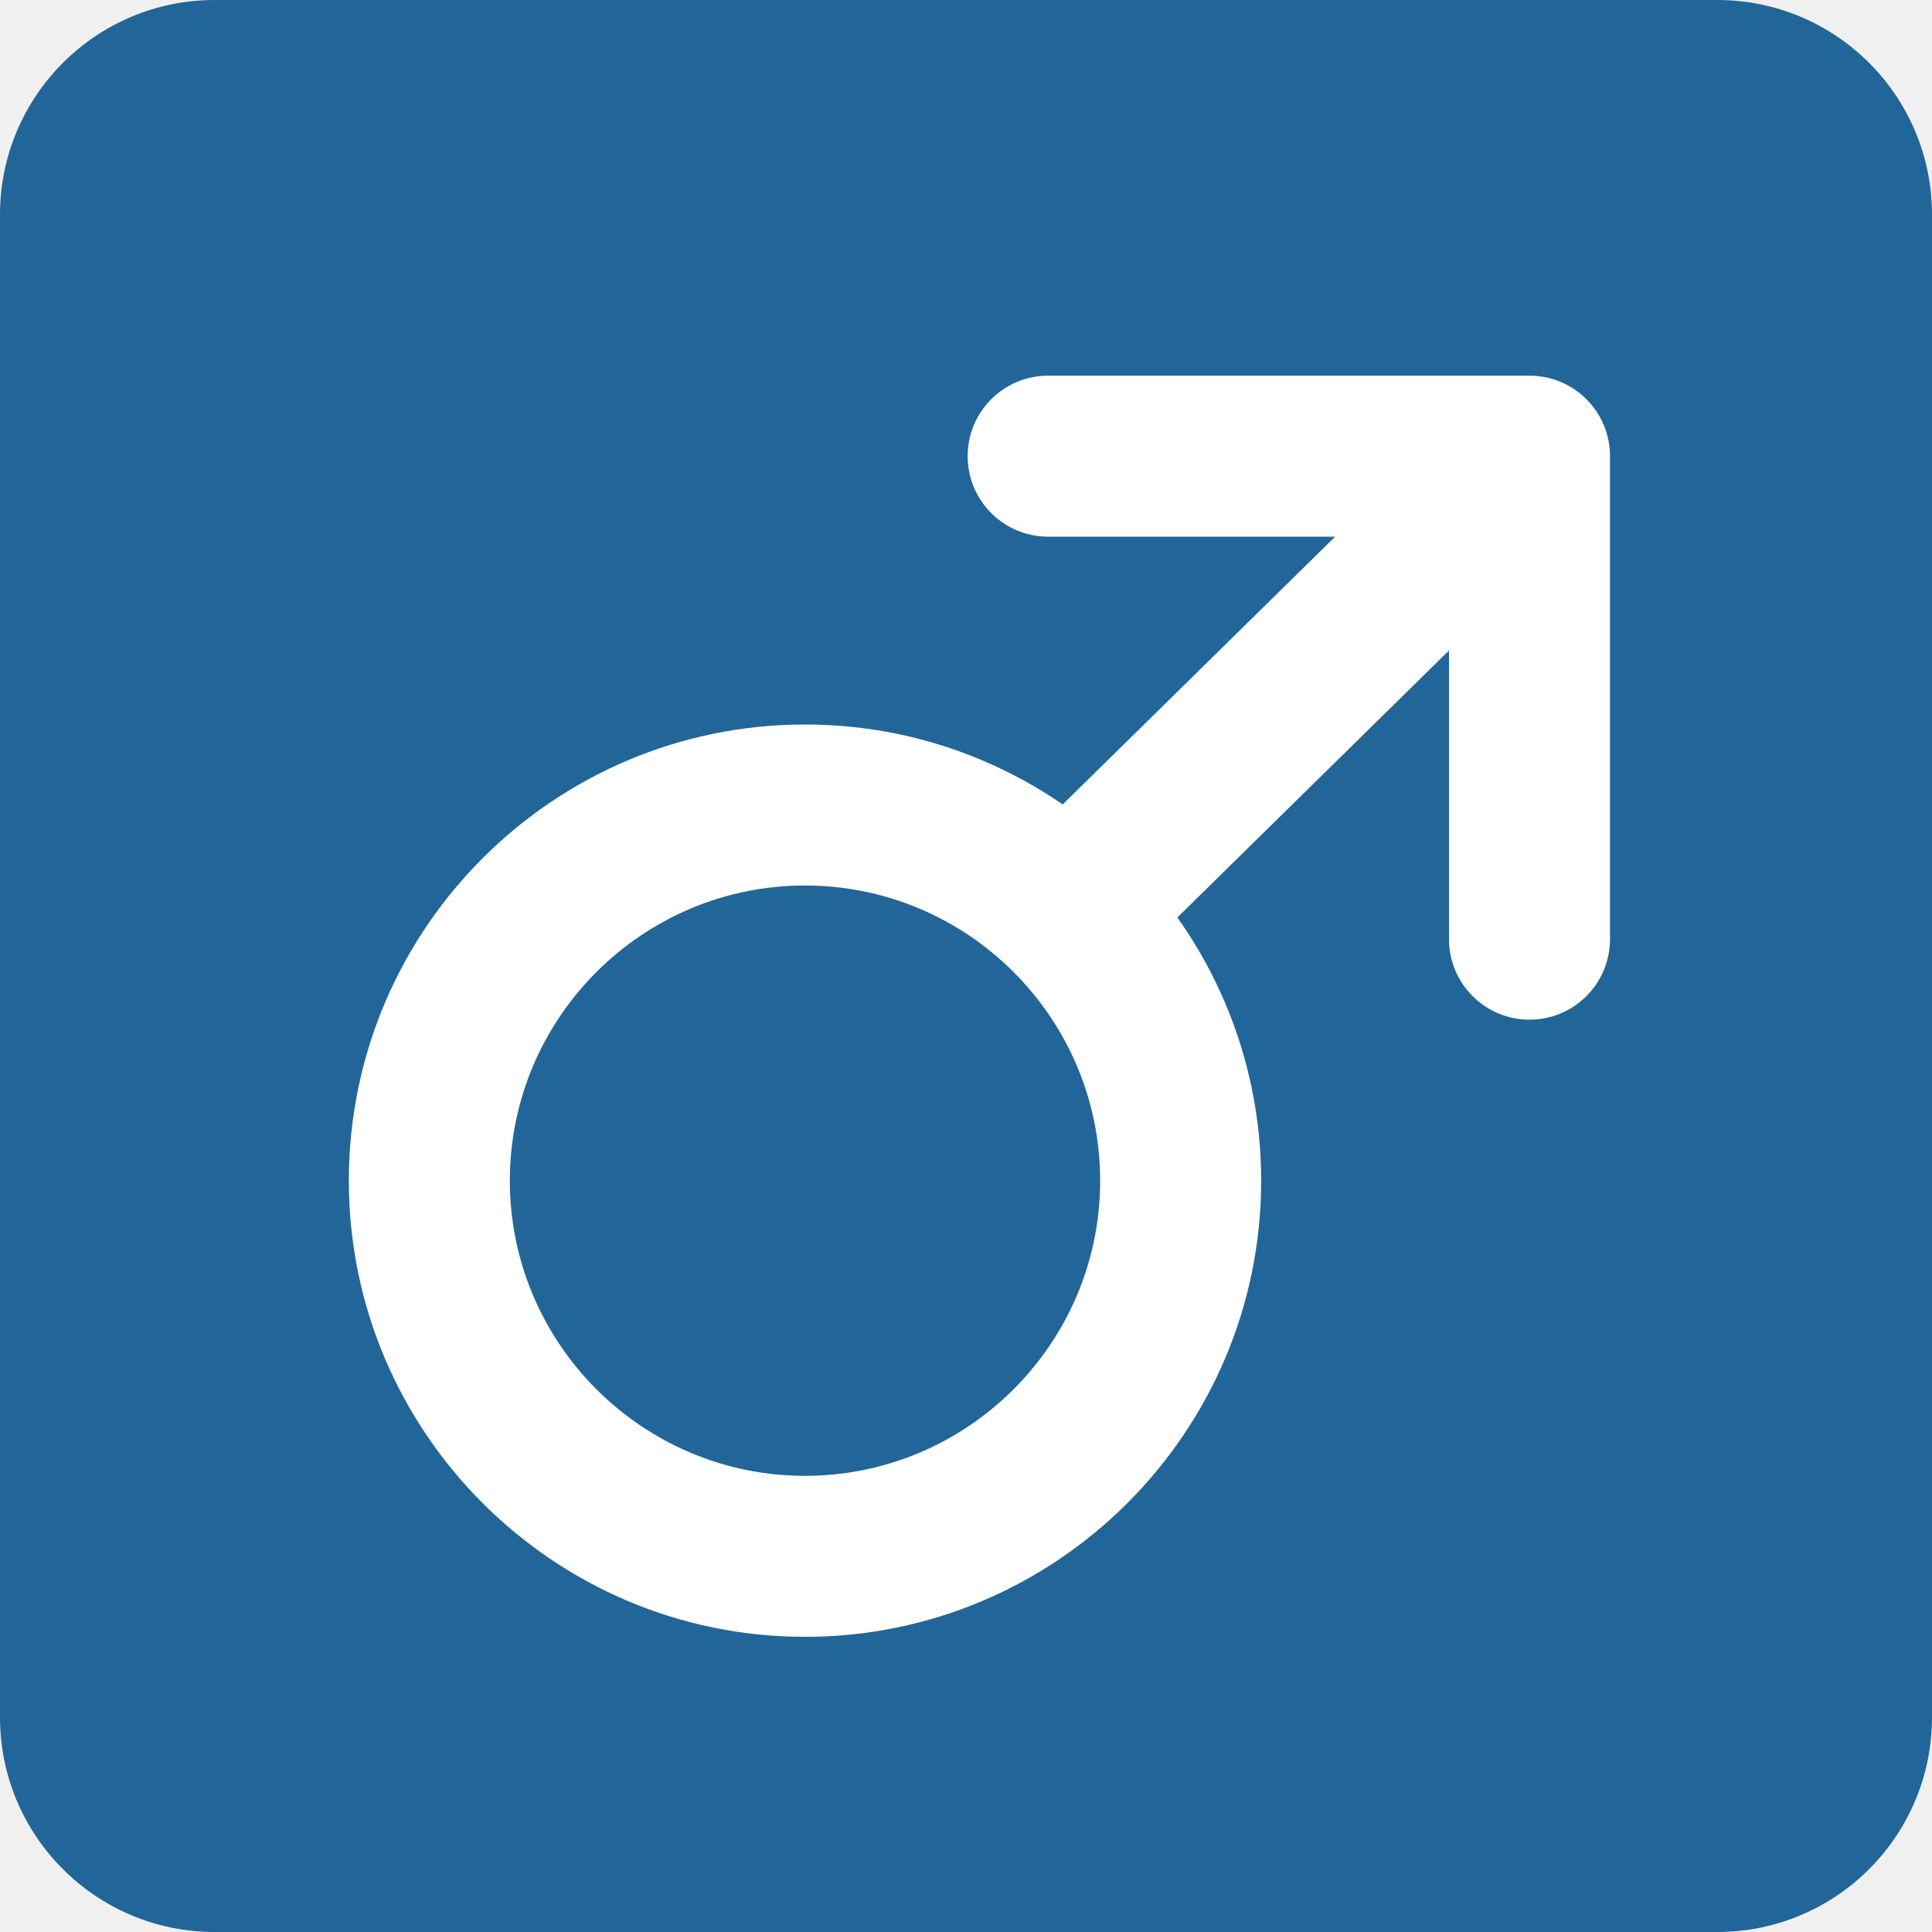
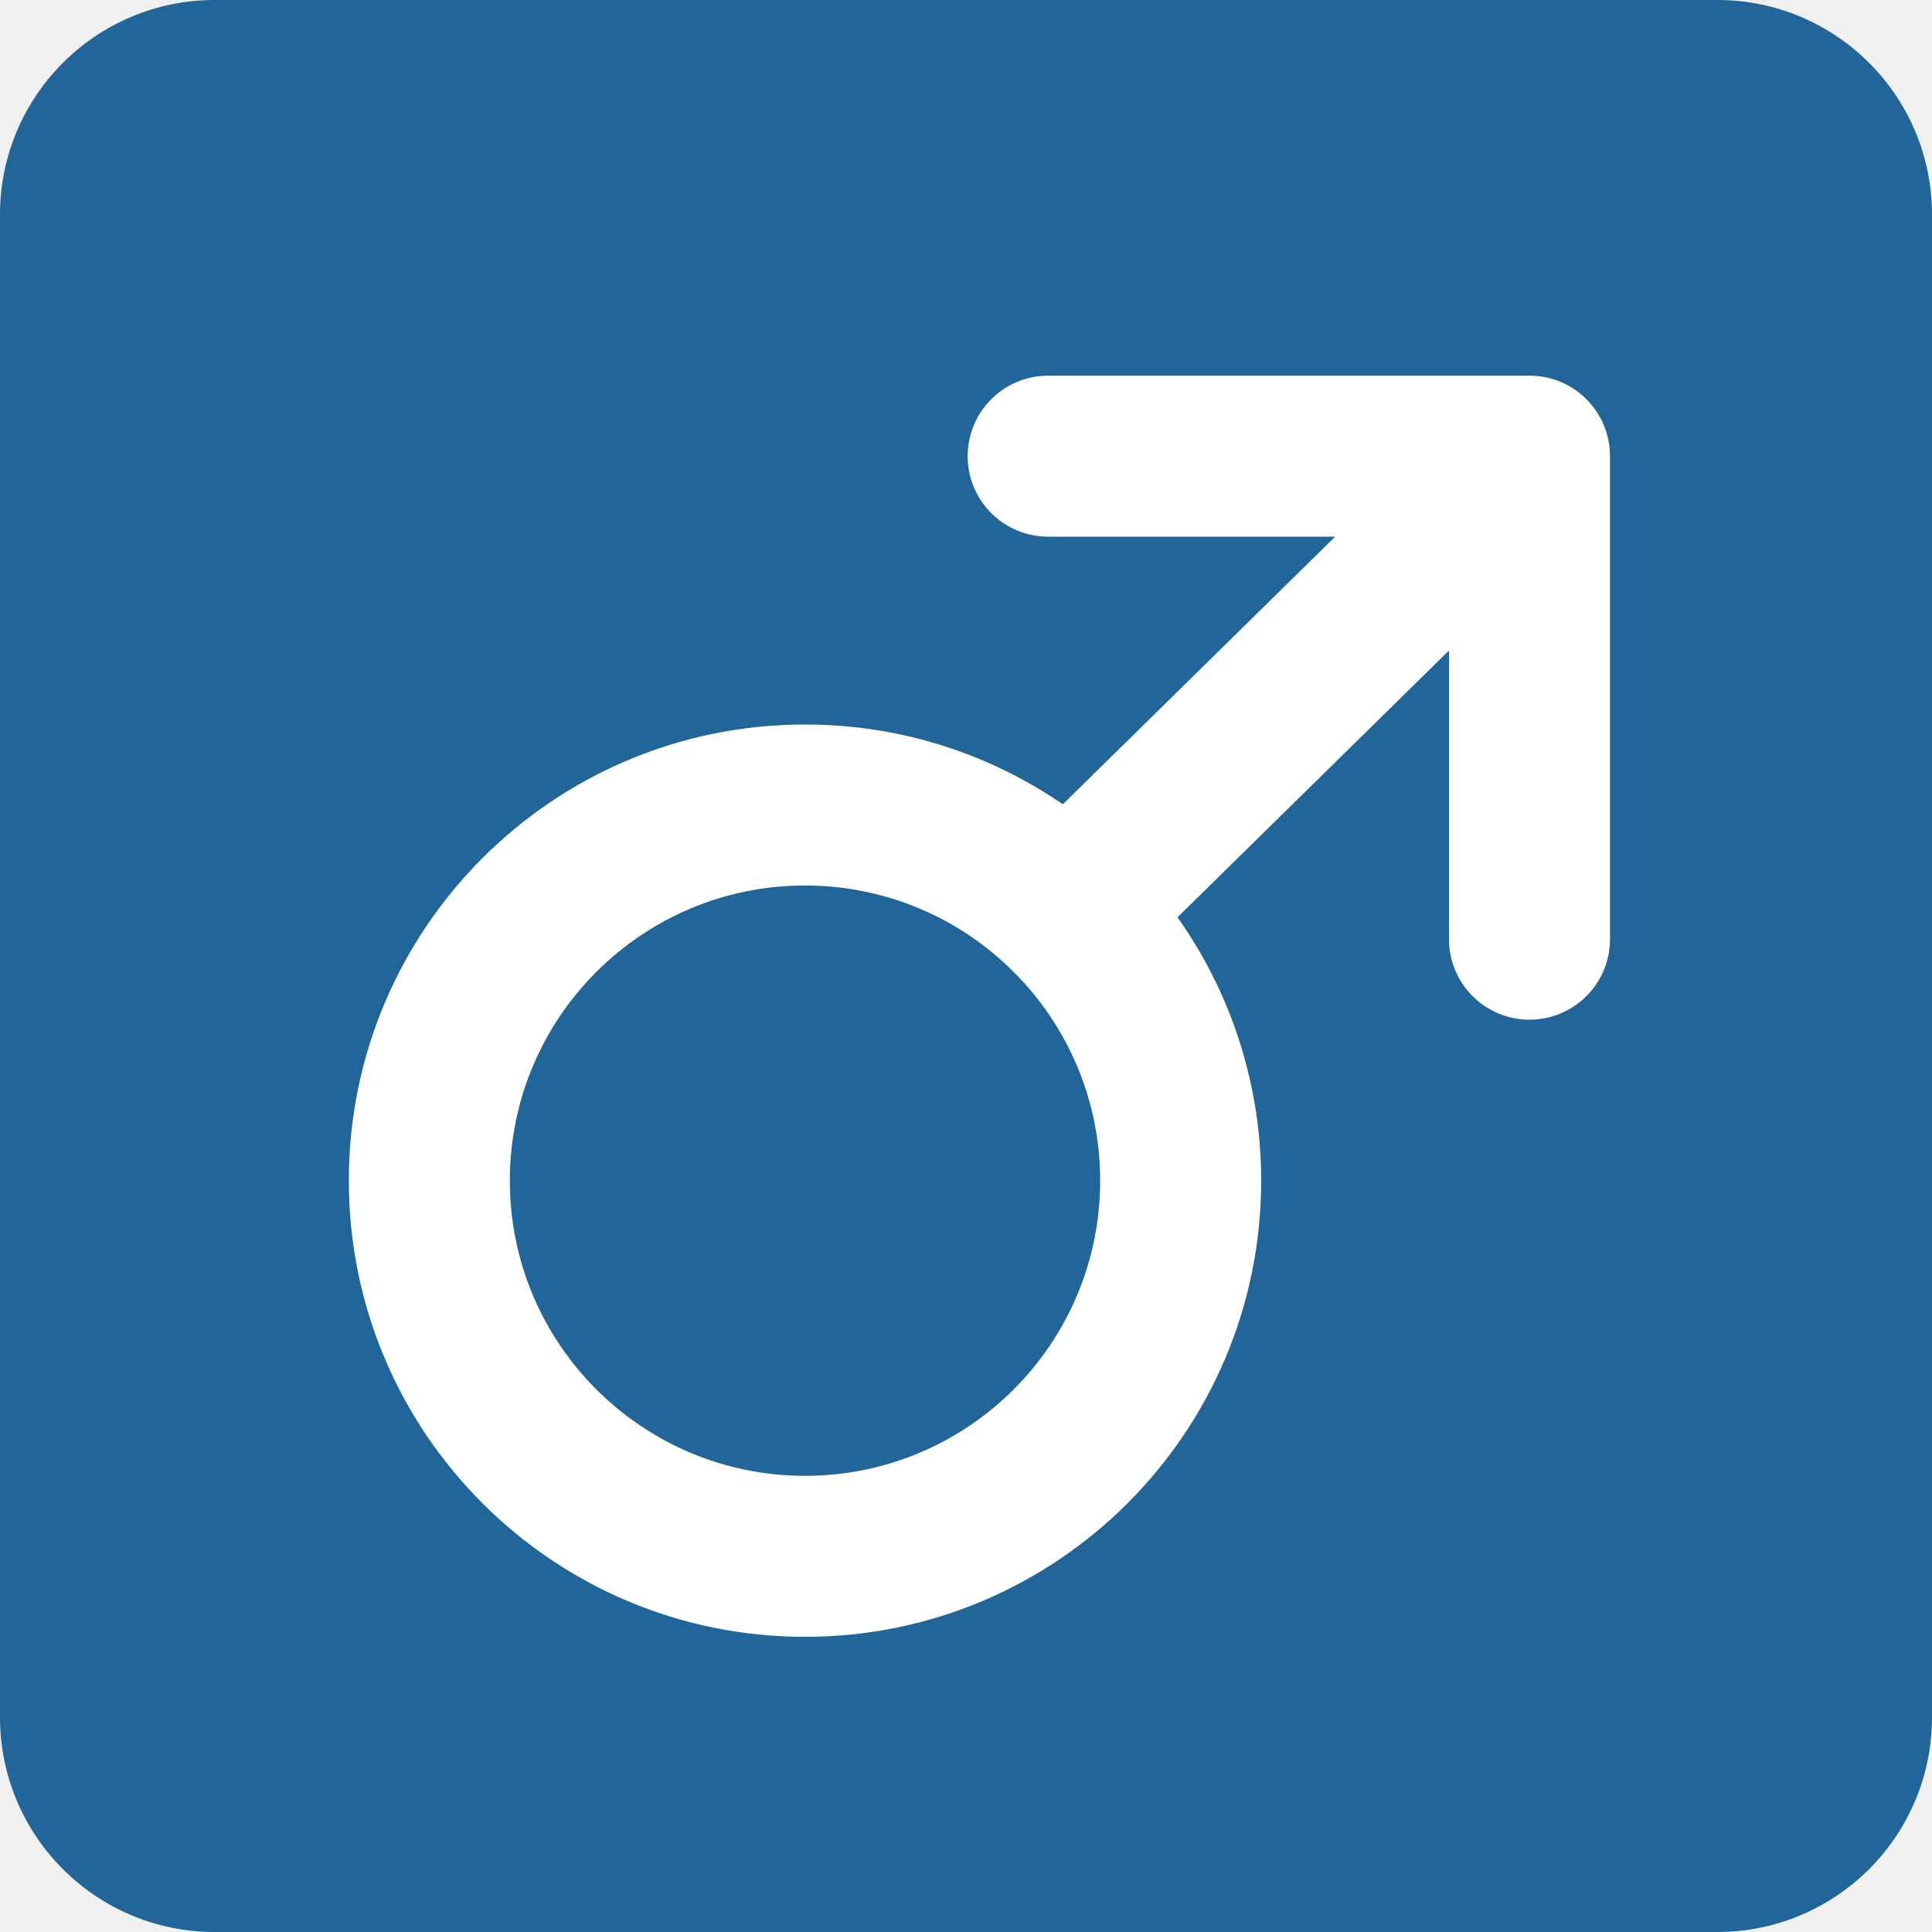
<svg xmlns="http://www.w3.org/2000/svg" viewBox="0 0 36 36">
-   <path fill="#269" d="M36 32c0 2.209-1.791 4-4 4H4c-2.209 0-4-1.791-4-4V4c0-2.209 1.791-4 4-4h28c2.209 0 4 1.791 4 4v28z" />
-   <path fill="#FFF" d="M15 30.5c-4.687 0-8.5-3.813-8.5-8.5s3.813-8.5 8.5-8.5 8.5 3.813 8.5 8.5-3.813 8.5-8.5 8.5zm0-14c-3.032 0-5.5 2.468-5.5 5.5s2.468 5.5 5.5 5.5 5.5-2.468 5.5-5.5-2.468-5.5-5.5-5.5z" />
-   <path fill="#FFF" d="M28.5 7h-8.969c-.829 0-1.5.671-1.5 1.5s.671 1.5 1.5 1.5h5.348l-7 6.879L20 19l7-6.879V17.5c0 .828.672 1.5 1.5 1.5s1.5-.672 1.5-1.5v-9c0-.829-.672-1.5-1.5-1.5z" />
+   <path fill="#269" d="M 36,32 a 4,4 0 01 -4,4 h-28 a 4,4 0 01 -4,-4 v-28 a 4,4 0 01 4,-4 h28 a 4,4 0 01 4,4 v28 Z" />
+   <path fill="#FFF" d="M 15,30.5 a 8.5,8.5 0 01 0,-17 a 8.5,8.5 0 01 0,17 ZM 15,16.5 a 5.5,5.5 0 00 0,11 a 5.5,5.5 0 00 0,-11 Z" />
+   <path fill="#FFF" d="M 28.5,7 a 1.5,1.5 0 01 1.5,1.5 v9 a 1.5,1.5 0 01 -3,0 v-5.379 l -6,5.896 l -2.121,-2.121 l 6,-5.896 h-5.348 a 1.5,1.5 0 01 0,-3 h8.969 Z" />
</svg>
